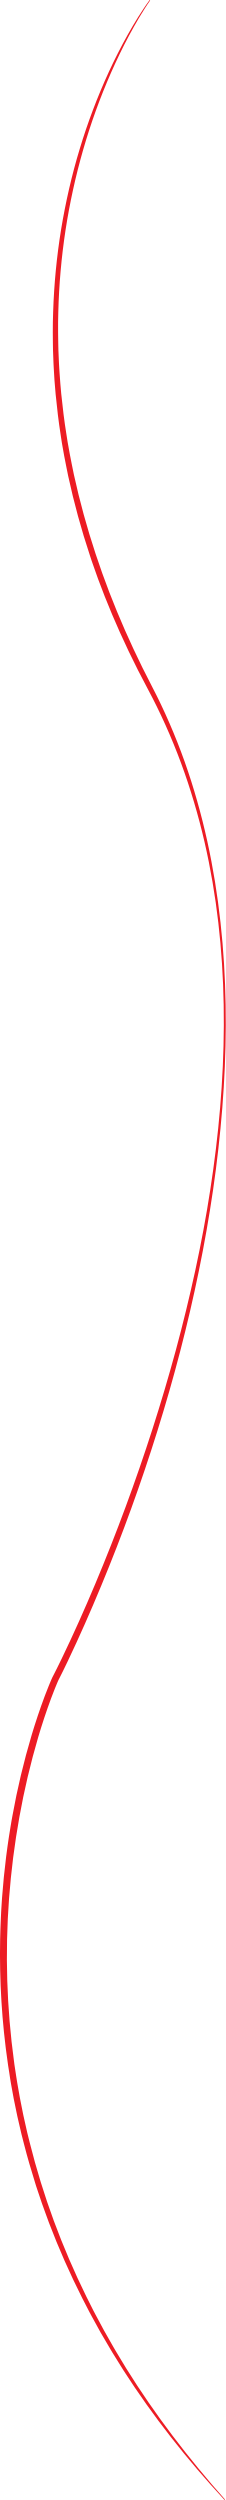
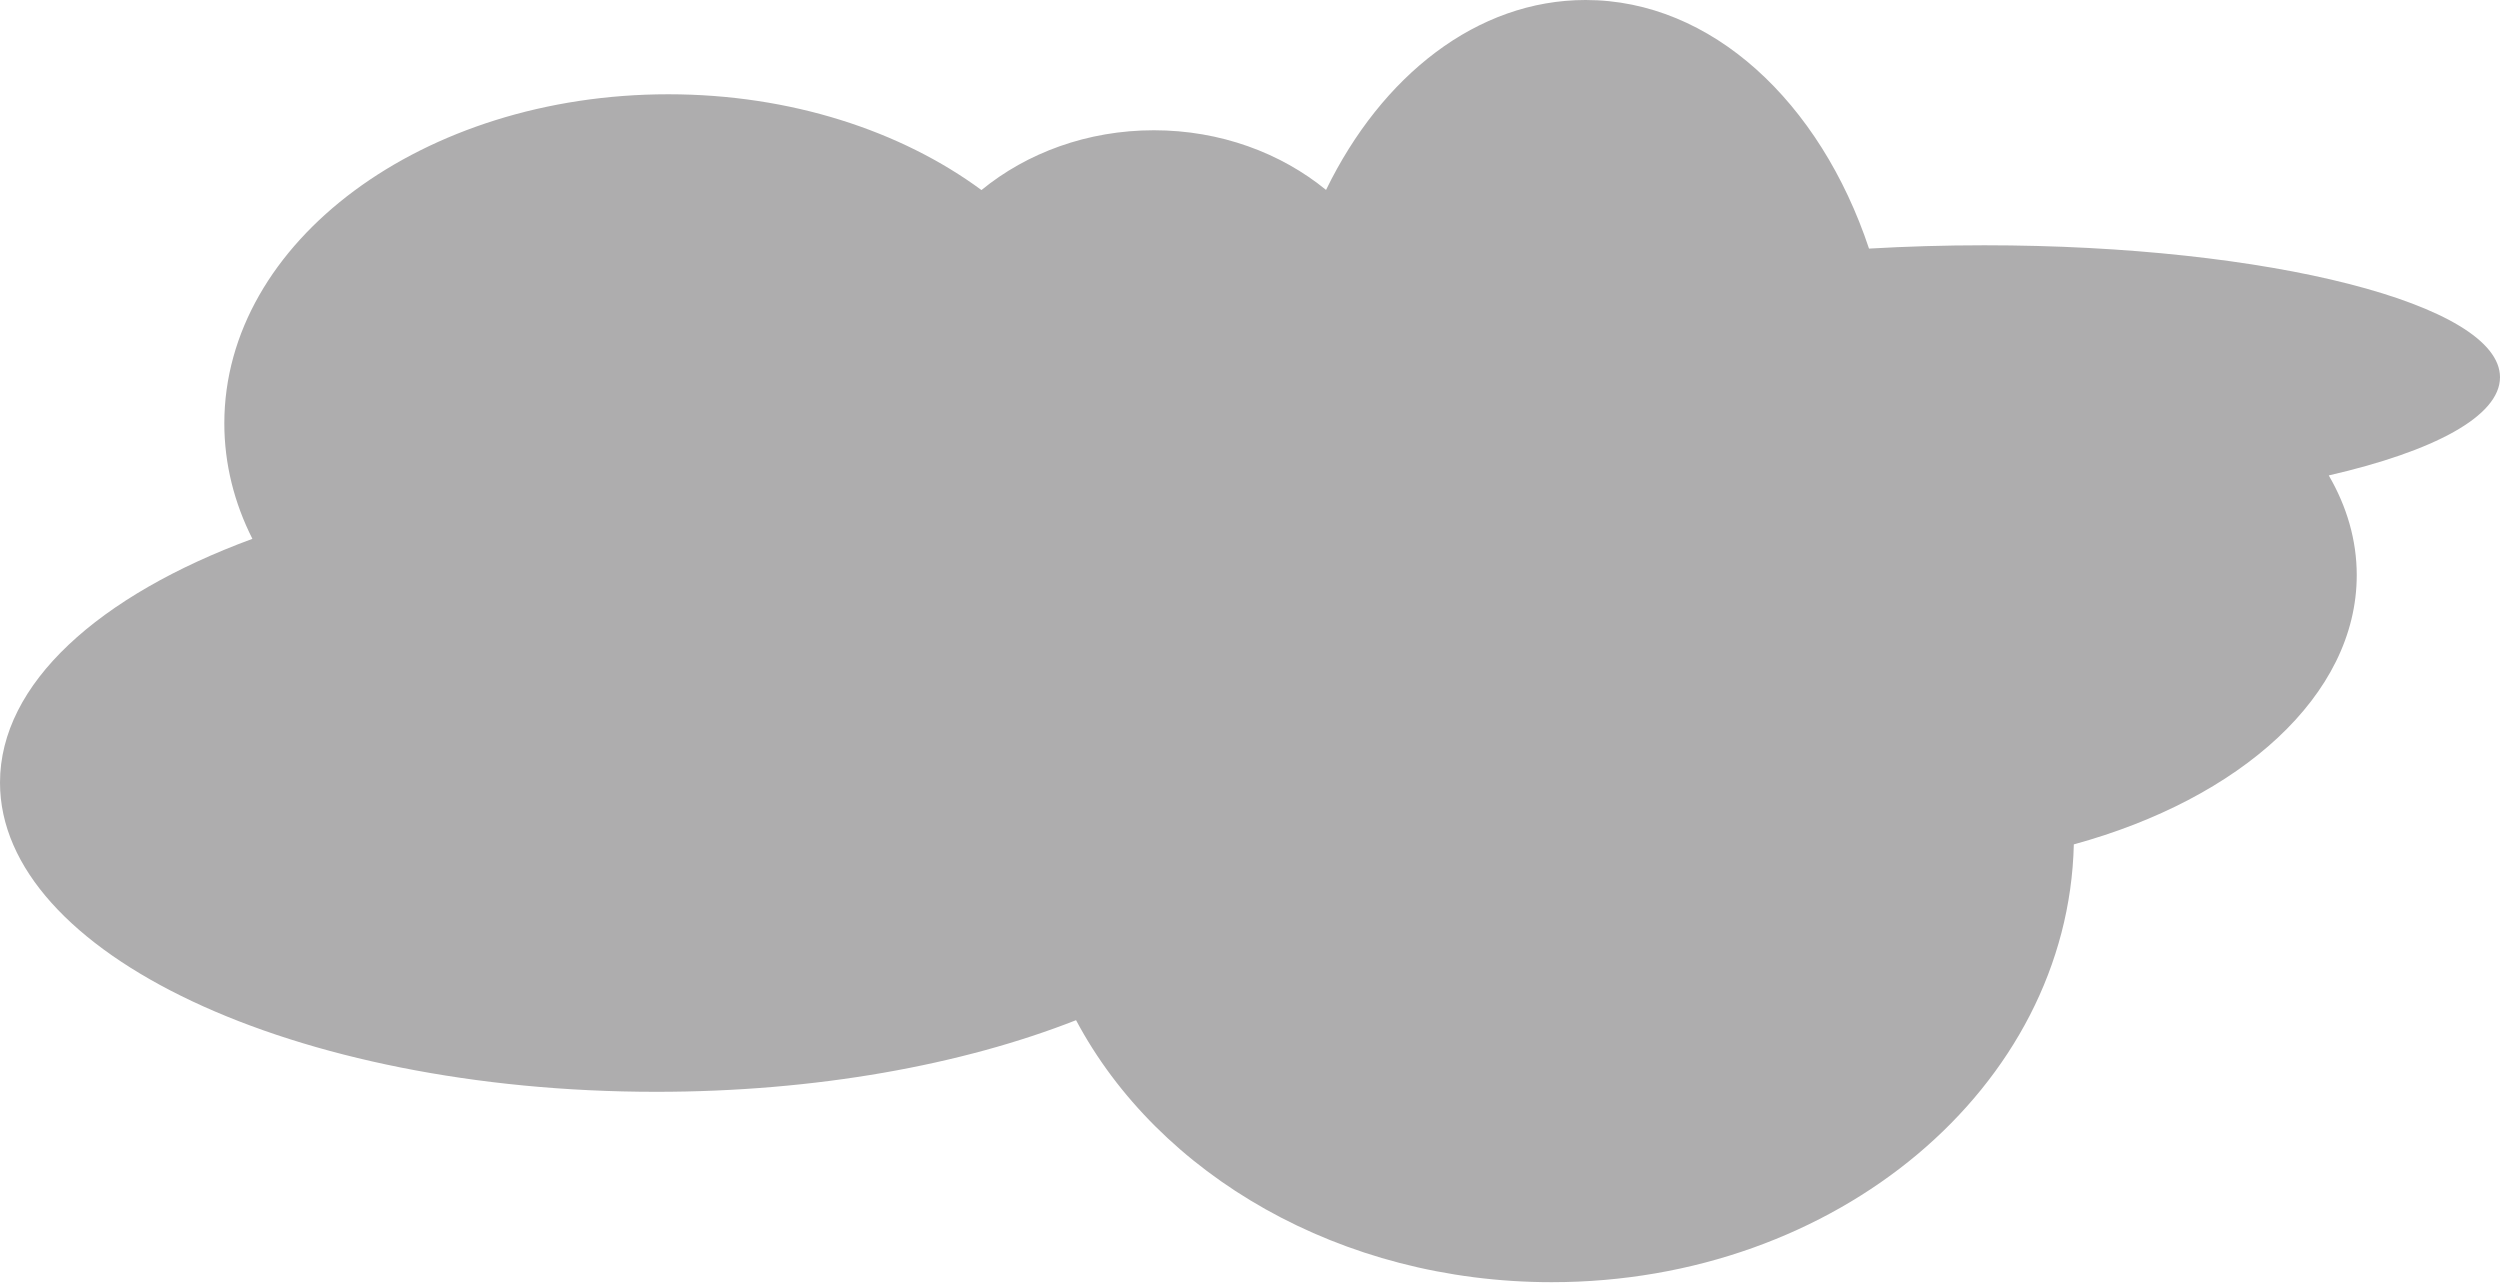
- <svg xmlns="http://www.w3.org/2000/svg" id="Layer_1" data-name="Layer 1" viewBox="0 0 685.67 7590.98">
+ <svg xmlns="http://www.w3.org/2000/svg" id="Layer_1" data-name="Layer 1" viewBox="0 0 2137.43 1096.27">
  <defs>
-     <style>.cls-1{fill:#ed1c24;}</style>
+     <style>.cls-1{fill:#aeadae;}</style>
  </defs>
-   <path class="cls-1" d="M1280.8,112.16c-6,8.46-11.68,17.21-17.27,26s-11,17.66-16.35,26.6c-10.64,17.9-20.8,36.07-30.64,54.41s-19.23,36.92-28.3,55.65-17.73,37.65-26.19,56.66A1866,1866,0,0,0,1077.3,566a1963.31,1963.31,0,0,0-53.39,243.41,1984.81,1984.81,0,0,0-22,248.08c-.21,10.38-.49,20.76-.63,31.14v31.15c-.11,10.38.24,20.76.43,31.14l.33,15.57.17,7.78.34,7.78,1.33,31.11c.18,5.19.57,10.37.9,15.55l1,15.54c1.13,20.73,3.28,41.39,5,62.07,4.25,41.3,9.09,82.56,15.78,123.54l2.41,15.39,1.2,7.69,1.38,7.66,5.51,30.65c1.73,10.24,3.91,20.39,6,30.57l6.23,30.51c35.42,162.31,88.32,320.65,155.28,472.8l25.75,56.78,27,56.21,28.22,55.62,14.25,28c1.2,2.32,2.34,4.68,3.48,7l3.43,7.07,6.86,14.12a1833.19,1833.19,0,0,1,92,233.32,2086.05,2086.05,0,0,1,61.21,243q11.72,61.55,20.07,123.65c5.63,41.38,10.11,82.9,13.68,124.49,14.15,166.42,12.56,333.9-.61,500.27q-5,62.4-12,124.62t-16,124.17q-18.08,123.9-43.26,246.64T1372,4214q-15.72,60.61-33,120.83t-35.91,120q-74.59,239.16-170.81,470.9c-32,77.16-65.6,153.66-101.59,229.13q-6.76,14.14-13.66,28.24l-7,14.08-3.52,7-3.51,6.9c-.27.54-.62,1.19-.82,1.63l-.68,1.53-1.53,3.5-3,7.08c-2,4.75-3.95,9.51-5.86,14.32-3.86,9.57-7.53,19.25-11.17,28.93-7.24,19.4-14,39-20.56,58.65-3.3,9.83-6.4,19.72-9.55,29.6-1.56,4.94-3,9.91-4.56,14.87s-3.06,9.91-4.48,14.89a2272.33,2272.33,0,0,0-57.08,242.21c-7.29,40.86-13.68,81.88-18.9,123.06s-9.22,82.5-12.44,123.88a2360.4,2360.4,0,0,0,15.3,496.95c.35,2.57.65,5.15,1,7.72l1.17,7.69,2.35,15.39,2.35,15.4c.81,5.12,1.49,10.27,2.45,15.37l5.38,30.67,2.69,15.34,3,15.27,6.07,30.55c.52,2.54,1,5.1,1.54,7.63l1.7,7.6,3.39,15.2c2.28,10.13,4.47,20.27,6.83,30.39l7.5,30.23a2309.79,2309.79,0,0,0,73.35,238.07,2414.06,2414.06,0,0,0,98.37,229.05l14,27.86c4.71,9.27,9.22,18.64,14.24,27.75l14.73,27.49,7.36,13.75,3.69,6.88,3.85,6.78,15.4,27.13,7.71,13.56c2.57,4.52,5.09,9.07,7.82,13.49l32.25,53.44c87.9,141.4,189.56,274.09,300.32,398.67l-1.48,1.35c-113.41-122.31-217.4-253.78-307.49-394.57l-33.08-53.22c-2.81-4.41-5.4-8.95-8-13.45l-7.92-13.53-15.83-27.05-4-6.76-3.79-6.86-7.54-13.73-15.1-27.48c-5.14-9.1-9.78-18.47-14.61-27.73l-14.39-27.86a2374.82,2374.82,0,0,1-101.32-229.43c-3.67-9.79-7.18-19.65-10.77-29.47s-7.21-19.64-10.67-29.51l-10-29.75-5-14.88-2.5-7.44-2.31-7.5c-12.49-39.93-24.35-80.08-34.65-120.65l-7.77-30.42c-2.44-10.17-4.72-20.39-7.09-30.58l-3.52-15.3-1.76-7.65c-.58-2.55-1.07-5.12-1.61-7.68l-6.33-30.75-3.15-15.38-2.81-15.44-5.61-30.9c-1-5.14-1.71-10.33-2.55-15.49L853.24,6406l-2.45-15.5-1.23-7.76c-.39-2.58-.72-5.18-1.08-7.77l-4.22-31.12-1.06-7.78c-.36-2.59-.71-5.19-1-7.79l-1.78-15.6-3.53-31.2L834,6250.18l-1.43-15.63c-.42-5.22-.75-10.45-1.13-15.67l-2.21-31.32c-.62-10.45-1.07-20.91-1.62-31.37l-.78-15.68c-.27-5.23-.34-10.47-.52-15.7l-.94-31.39c-.2-10.47-.25-20.94-.37-31.41l-.16-15.7.13-15.7.33-31.41c.65-20.93,1-41.87,2.15-62.78l.73-15.68.38-7.85.5-7.83,2-31.35q4.67-62.64,12.44-125l4.15-31.14c.65-5.19,1.49-10.36,2.25-15.54l2.32-15.53c1.48-10.37,3.27-20.69,5-31l2.58-15.49,2.81-15.45a2247.82,2247.82,0,0,1,58.13-244.39c1.45-5,3-10,4.57-15s3.06-10,4.66-15c3.21-10,6.37-20,9.74-29.9q10-29.82,21-59.3c3.74-9.81,7.51-19.61,11.48-29.35,2-4.88,4-9.74,6-14.6l3.14-7.29L983,5206l.93-2c.35-.74.62-1.23.94-1.86l3.61-7,3.51-6.94,7-13.93q6.91-13.95,13.69-28c36.11-74.91,70-151,102.19-227.74q96.56-230.31,173-468.47,19.08-59.46,36.82-119.34t34.12-120.15q32.61-120.59,59.18-242.7c17.54-81.42,33-163.31,45.58-245.65q9.51-61.74,17-123.78t12.72-124.3q5.22-62.25,8.09-124.68t3.12-124.91c.35-83.29-2.9-166.62-10.32-249.57q-5.52-62.2-14.32-124.06t-21-123.07a2020.3,2020.3,0,0,0-63.67-241.15,1826.13,1826.13,0,0,0-94.3-230.56l-7-13.92-3.49-7c-1.16-2.33-2.32-4.65-3.54-6.93l-14.45-27.6-29-55.61-27.69-56.27c-8.81-19-17.66-37.91-26.38-56.91l-12.55-28.75-6.27-14.38-3.13-7.19-1.57-3.59-1.49-3.63-11.86-29-5.93-14.52-3-7.26-2.81-7.33-11.19-29.31-5.59-14.66-1.39-3.67-1.31-3.7-2.62-7.39-10.47-29.59c-1.73-4.93-3.53-9.84-5.2-14.8l-4.89-14.91a2315.53,2315.53,0,0,1-66.2-242.11l-6.22-30.78c-2-10.26-4.23-20.5-6-30.82l-5.48-30.92-1.36-7.73-1.19-7.76-2.37-15.52c-6.59-41.34-11.31-83-15.44-124.61l-2.6-31.29-.64-7.83-.32-3.91-.24-3.92-.94-15.67-.93-15.67c-.31-5.22-.68-10.44-.82-15.67l-1.18-31.38-.3-7.84-.13-7.85-.24-15.69c-.14-10.47-.44-20.93-.27-31.4l.22-31.39c.22-10.46.58-20.92.86-31.38a1955.31,1955.31,0,0,1,24.18-249.74q10.22-61.92,24.26-123.11T1067,563a1822.58,1822.58,0,0,1,88.63-234.38c8.79-18.95,17.8-37.79,27.31-56.39s19.22-37.08,29.45-55.29,20.8-36.21,31.85-53.93c5.53-8.85,11.16-17.64,17-26.32s11.71-17.27,18-25.67Z" transform="translate(-824.88 -110.97)" />
+   <path class="cls-1" d="M2338.31,496.82c0-62.32-197.38-112.83-440.86-112.83-33.9,0-66.9,1-98.61,2.83-41.8-125.35-134.58-212.54-242.32-212.54-92.69,0-174.3,64.53-221.91,162.37-38.75-31.66-90.44-51-147.22-51S1078.79,305,1040,336.77c-68.64-50.61-163.25-81.89-267.72-81.89-209.65,0-379.61,126-379.61,281.36,0,34.74,8.5,68,24,98.73C285.35,683.35,200.88,758.72,200.88,843.39c0,146,251.15,264.36,561,264.36,136.57,0,261.73-23,359-61.24,70.25,132.16,225.9,224,406.65,224,243.58,0,441.6-166.88,446.41-374.31,142.45-39,241.89-127.38,241.89-230.17,0-29.93-8.44-58.64-23.92-85.27C2281.77,560.14,2338.31,530.17,2338.31,496.82Z" transform="translate(-200.88 -174.28)" />
</svg>
